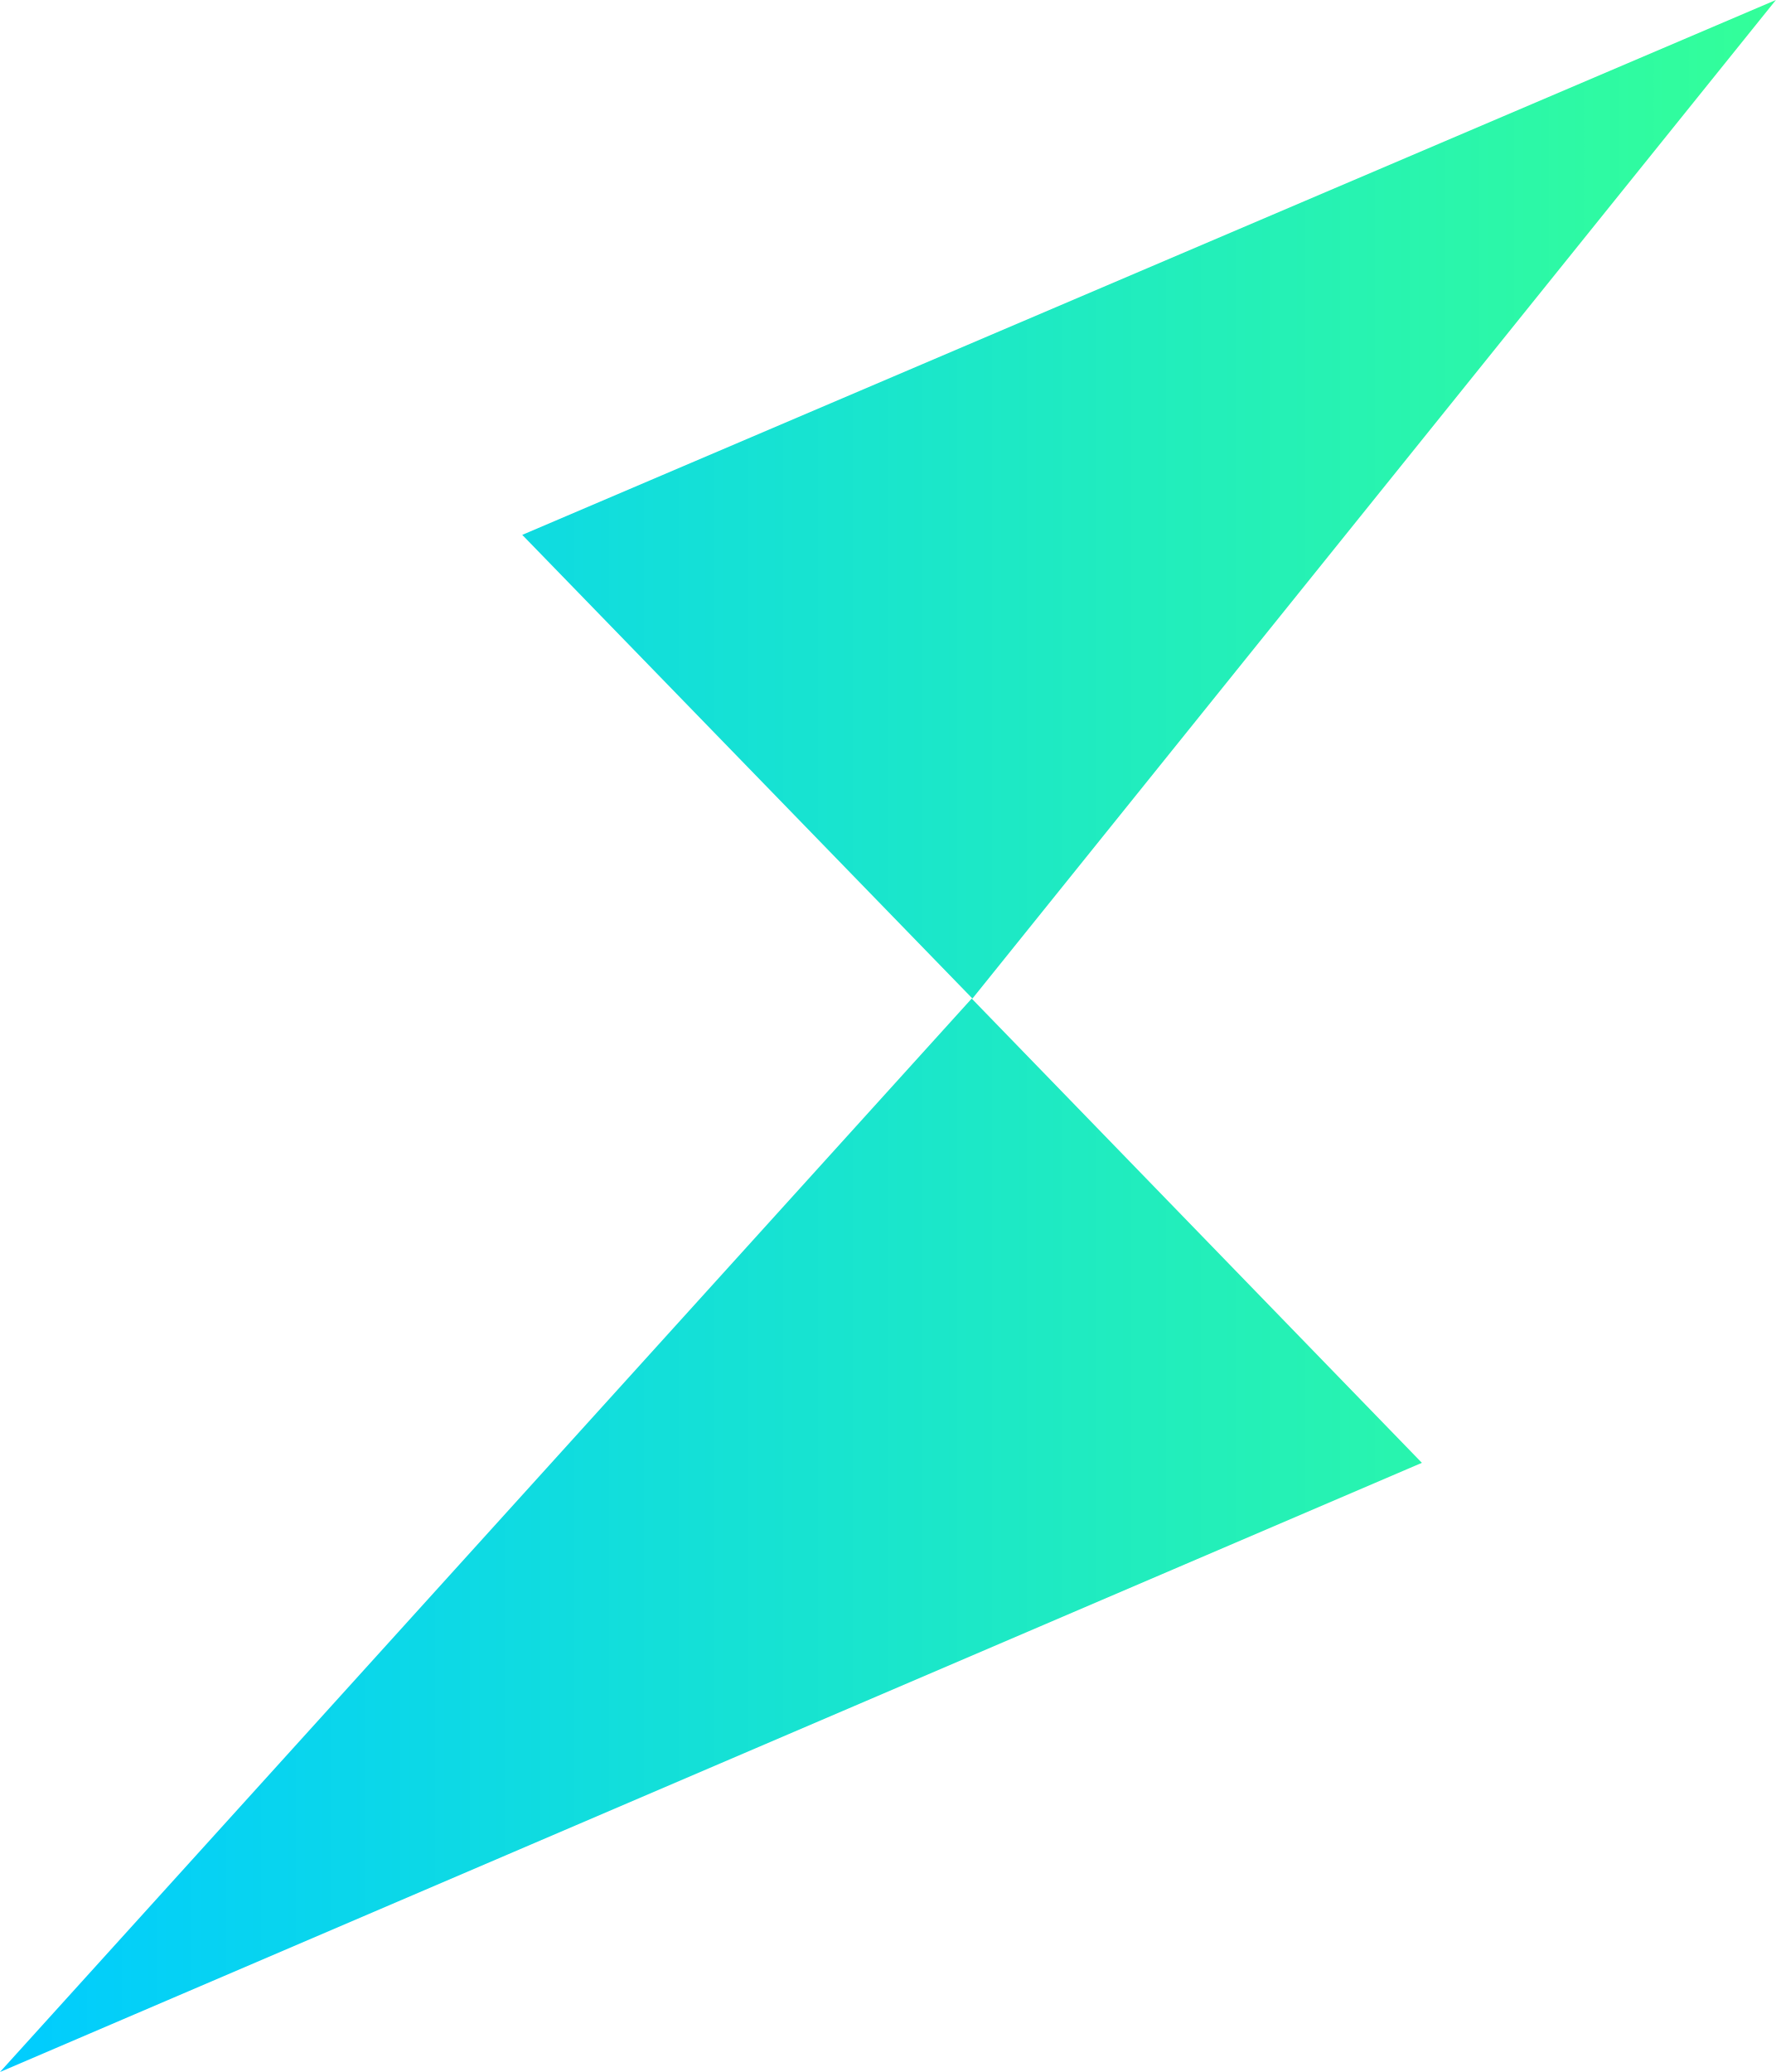
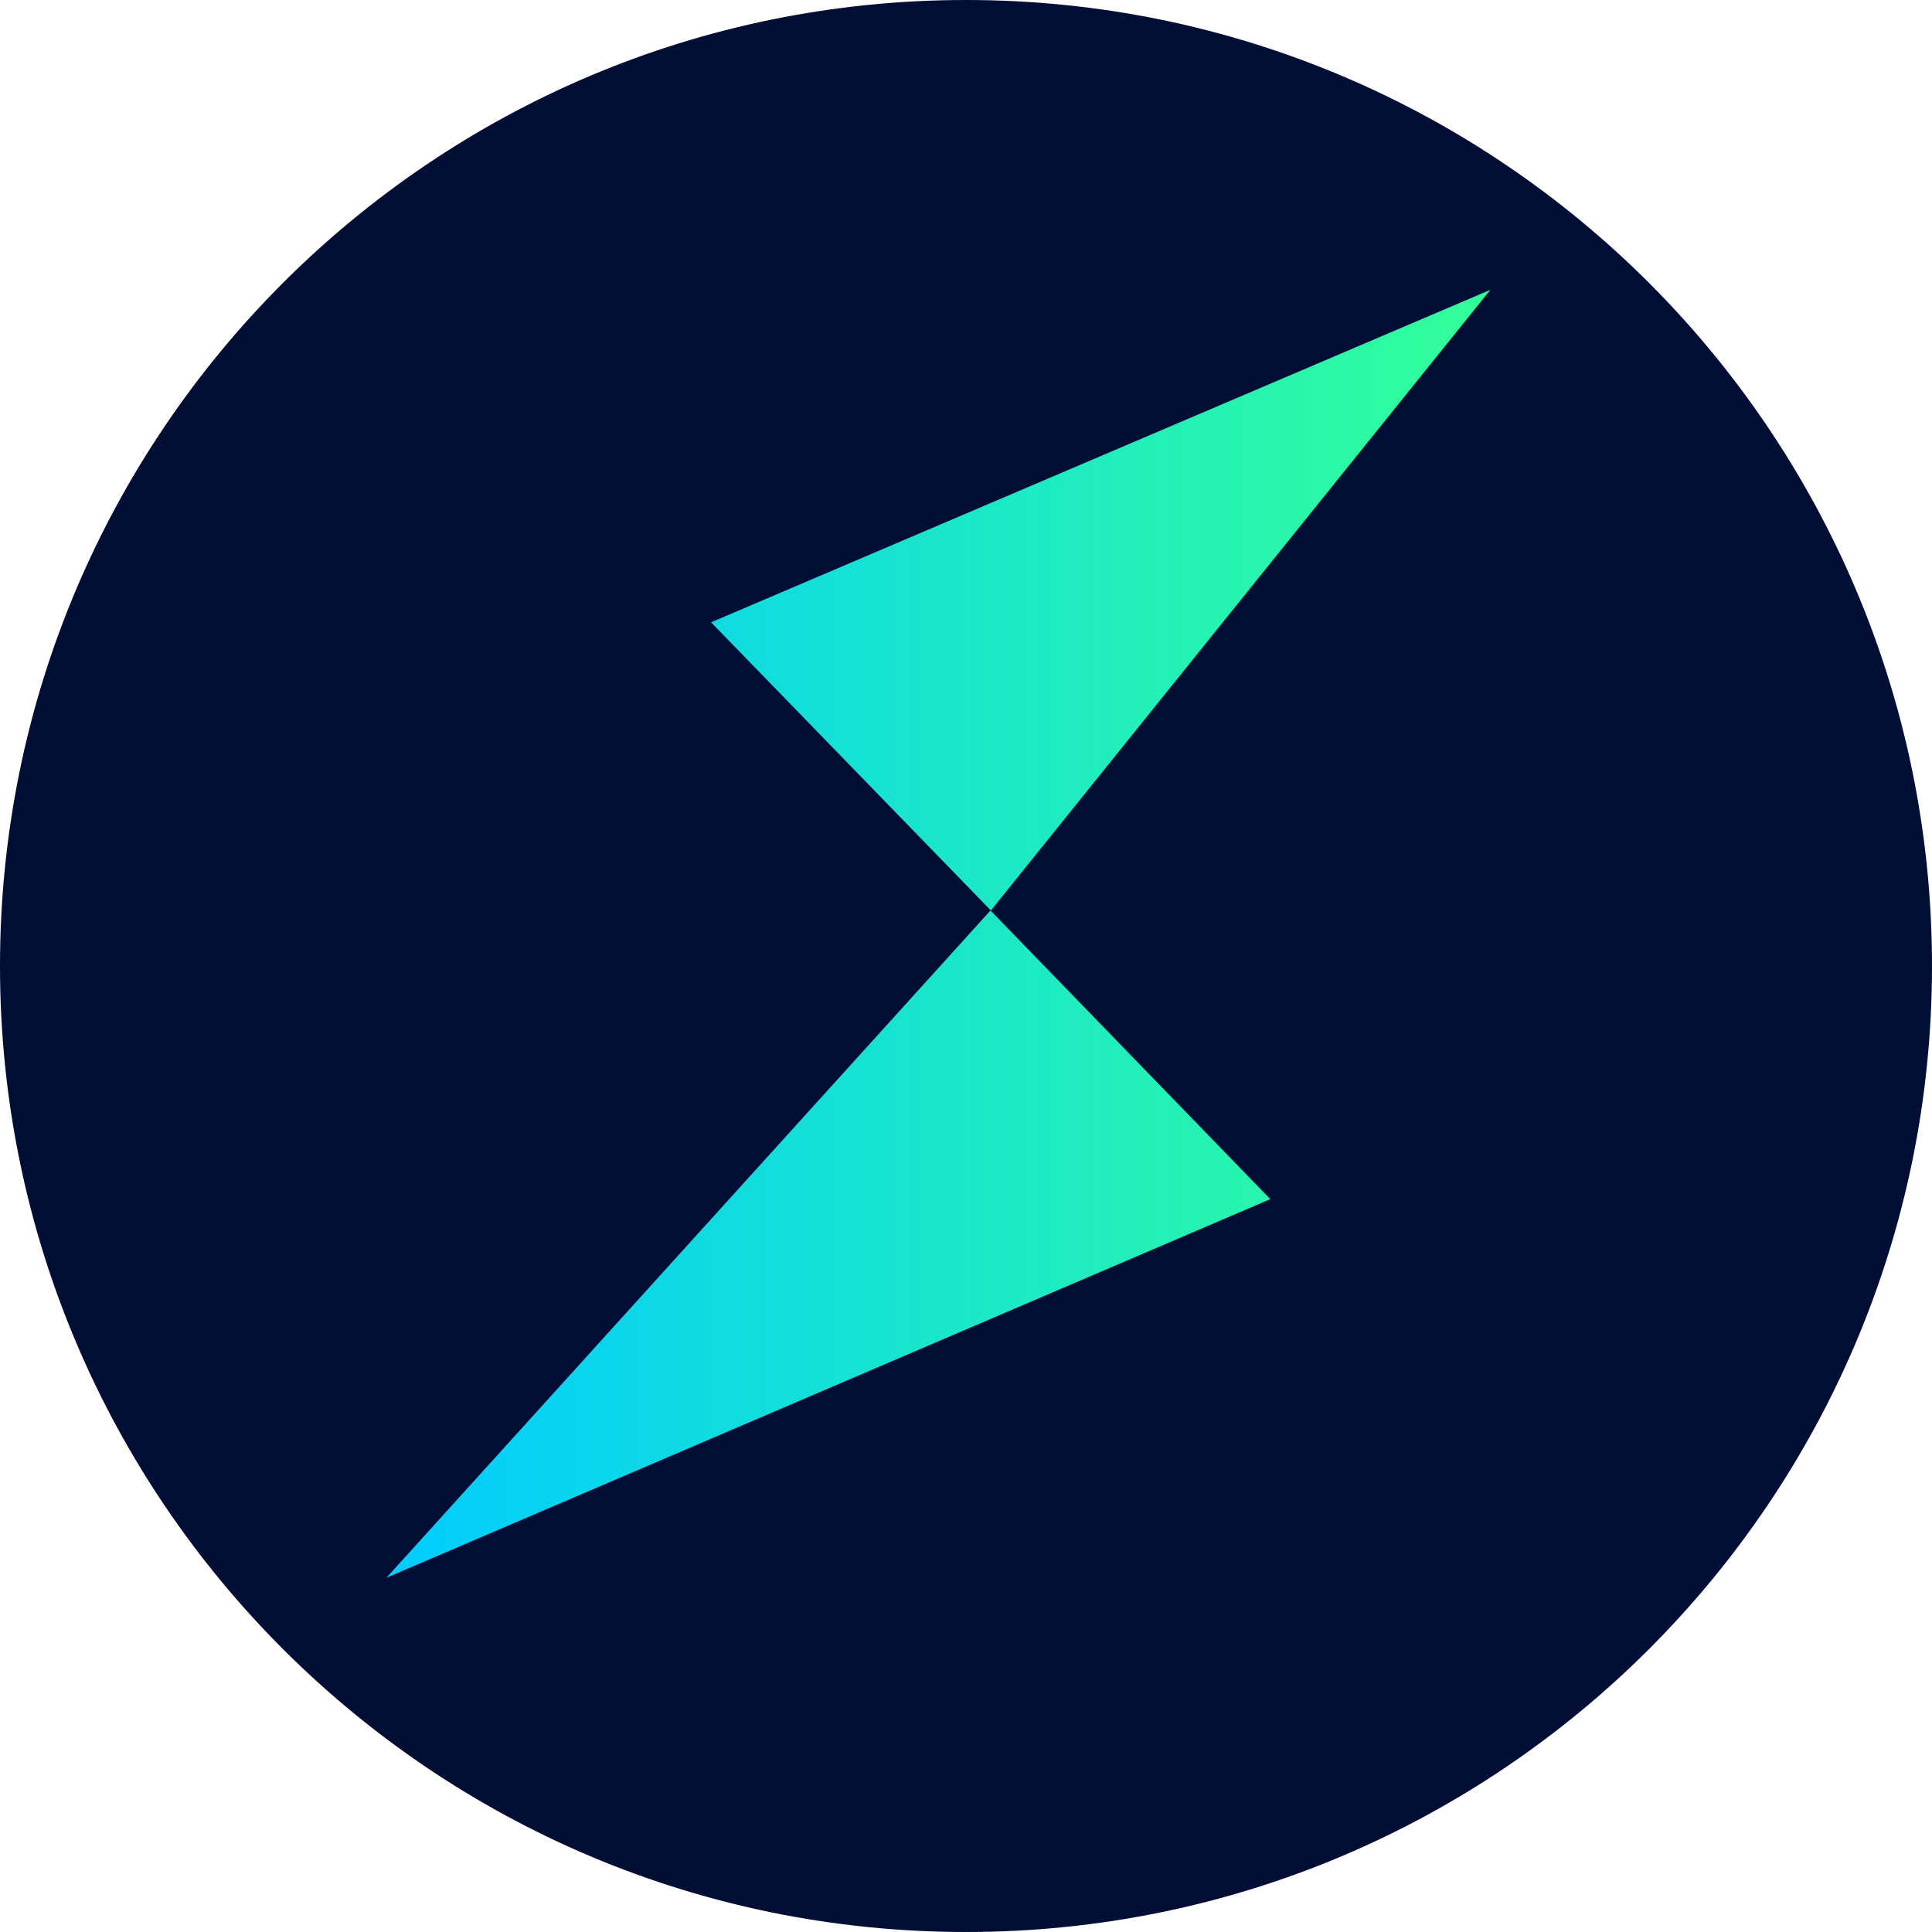
- <svg xmlns="http://www.w3.org/2000/svg" width="12" height="14" viewBox="0 0 12 14" fill="none">
-   <path d="M0 14L9.608 9.884L6.566 6.747L0 14ZM3.529 3.614L6.571 6.747L12 0L3.529 3.614Z" fill="url(#paint0_linear)" />
+ <svg xmlns="http://www.w3.org/2000/svg" width="37" height="37" viewBox="0 0 37 37" fill="none">
+   <circle cx="18.5" cy="18.5" r="18.5" fill="#000D35" />
+   <path d="M7.4 30.216L24.328 22.965L18.969 17.437L7.4 30.216ZM13.618 11.918L18.977 17.437L28.543 5.55L13.618 11.918Z" fill="url(#paint0_linear_3301_13026)" />
  <defs>
-     <linearGradient id="paint0_linear" x1="0" y1="7" x2="11.998" y2="7" gradientUnits="userSpaceOnUse">
+     <linearGradient id="paint0_linear_3301_13026" x1="7.4" y1="17.883" x2="28.54" y2="17.883" gradientUnits="userSpaceOnUse">
      <stop stop-color="#00CCFF" />
      <stop offset="1" stop-color="#33FF99" />
    </linearGradient>
  </defs>
</svg>
